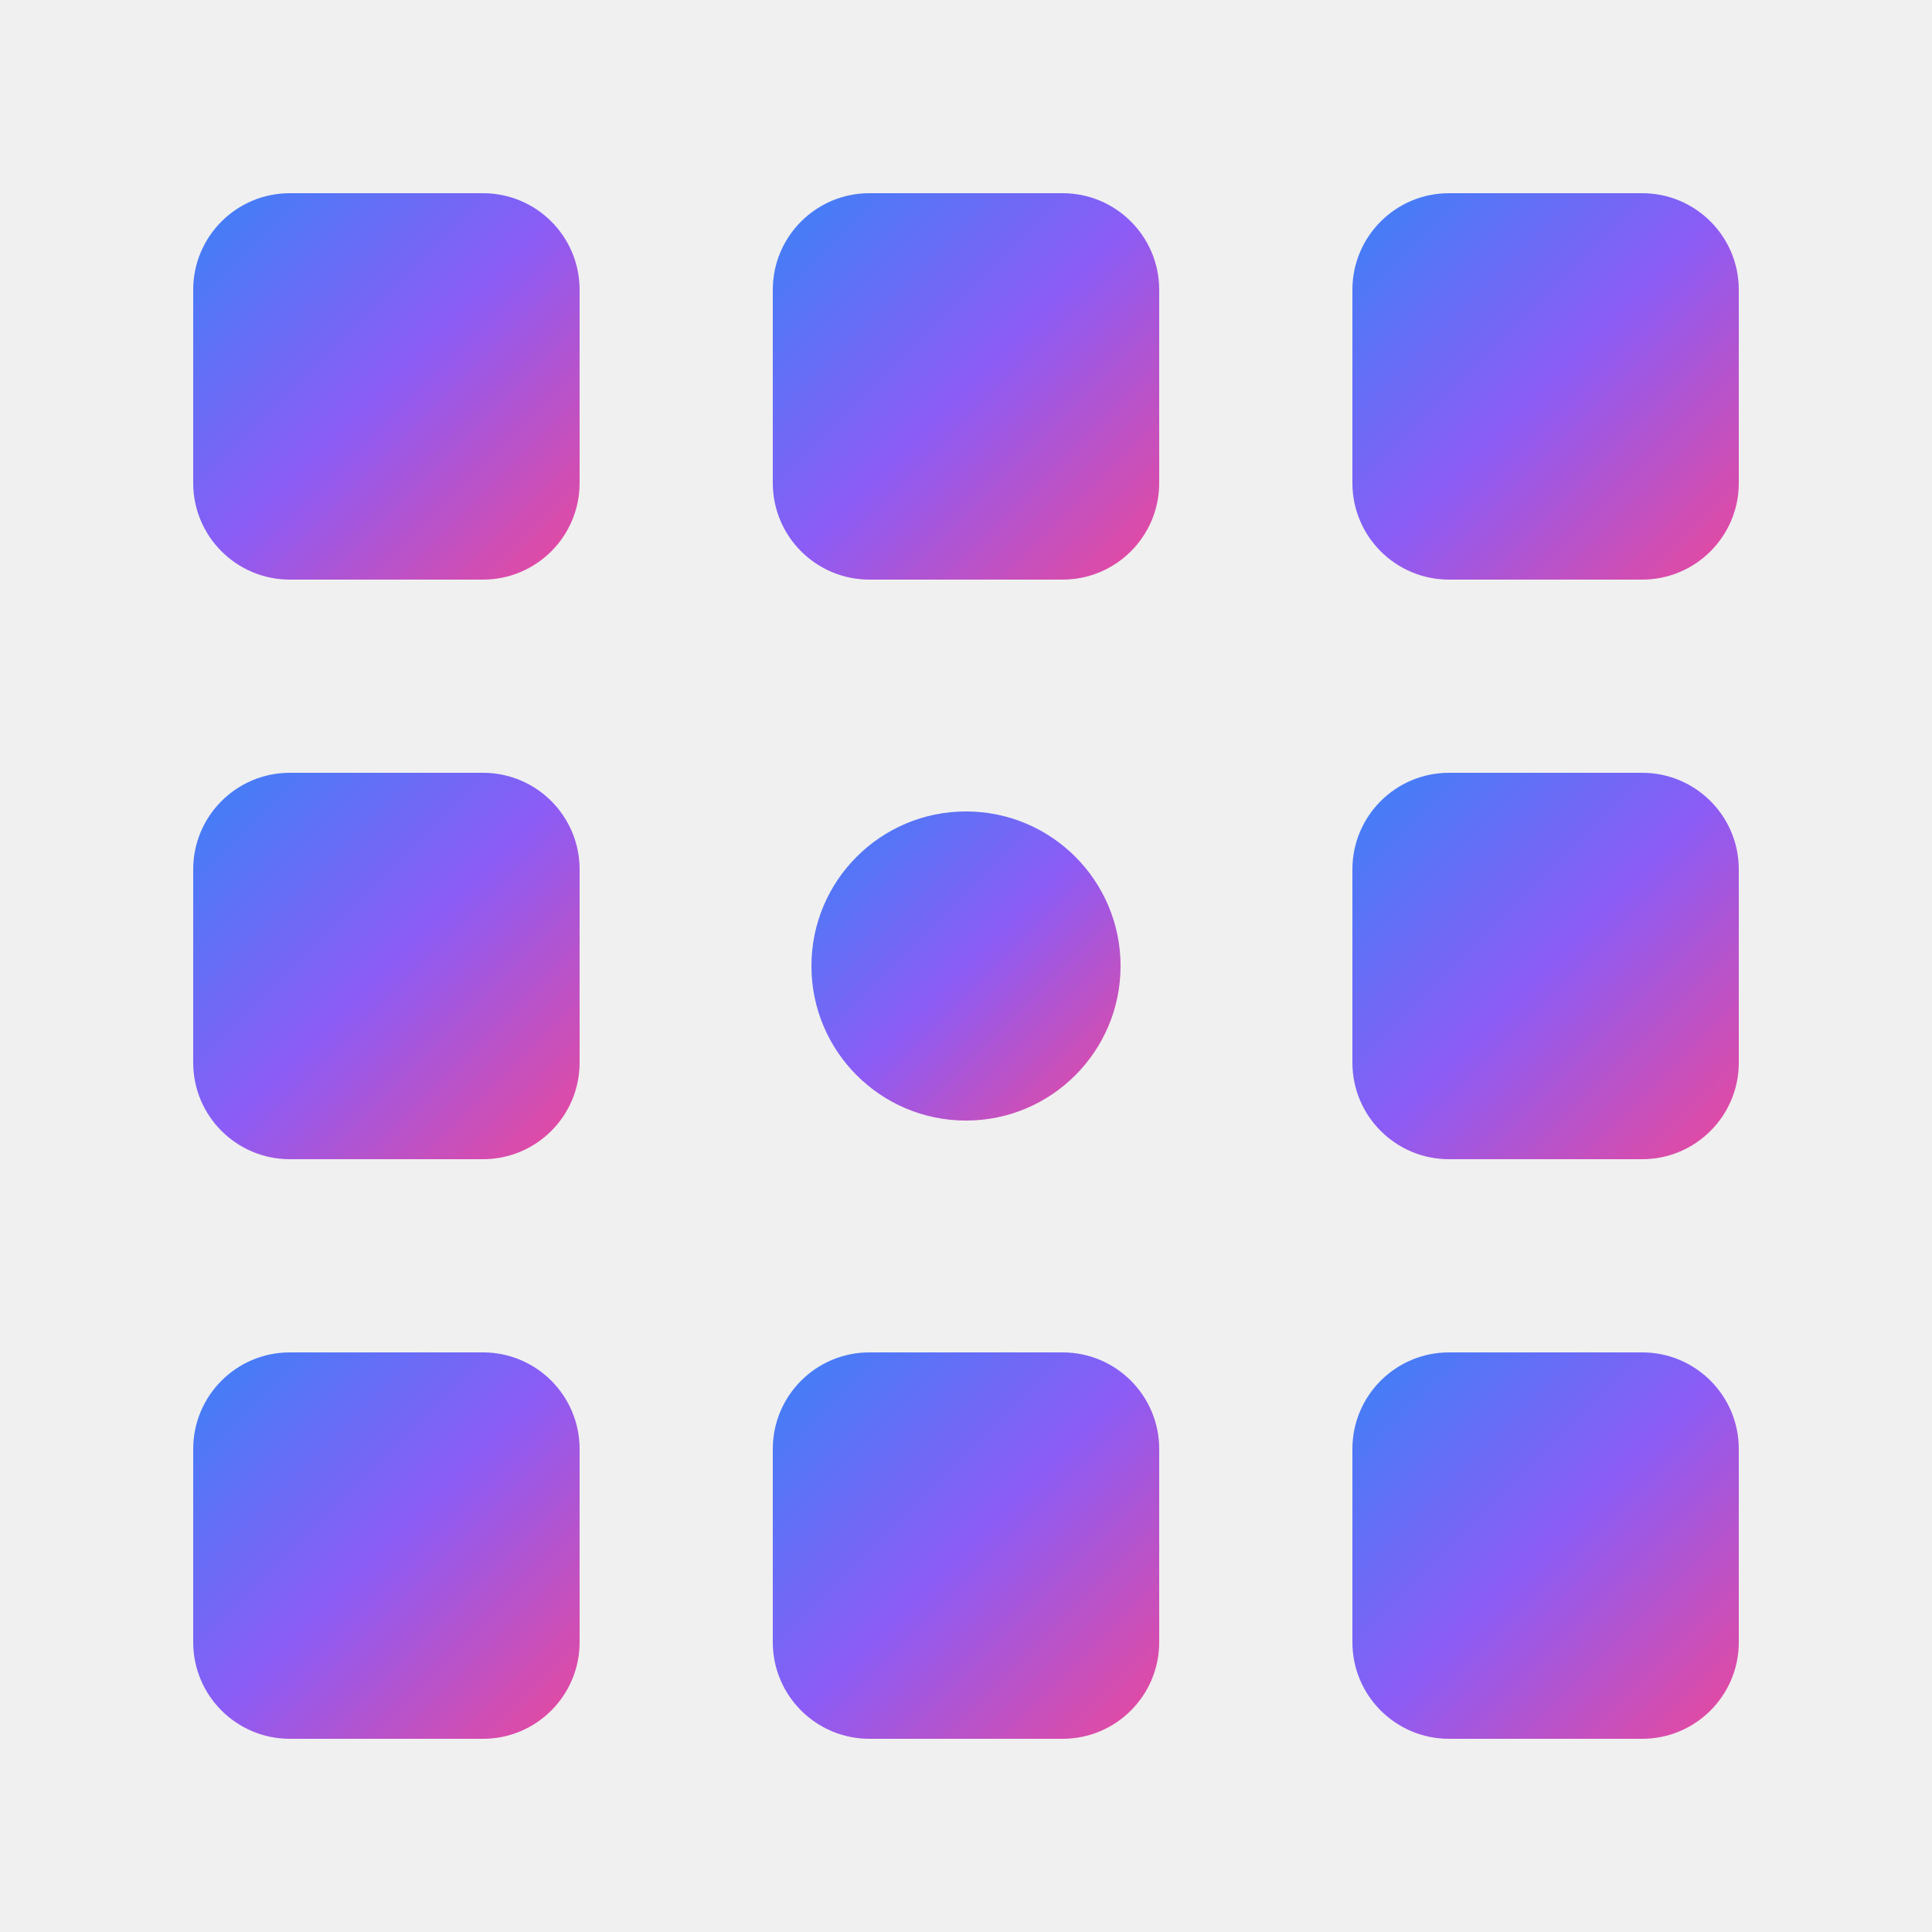
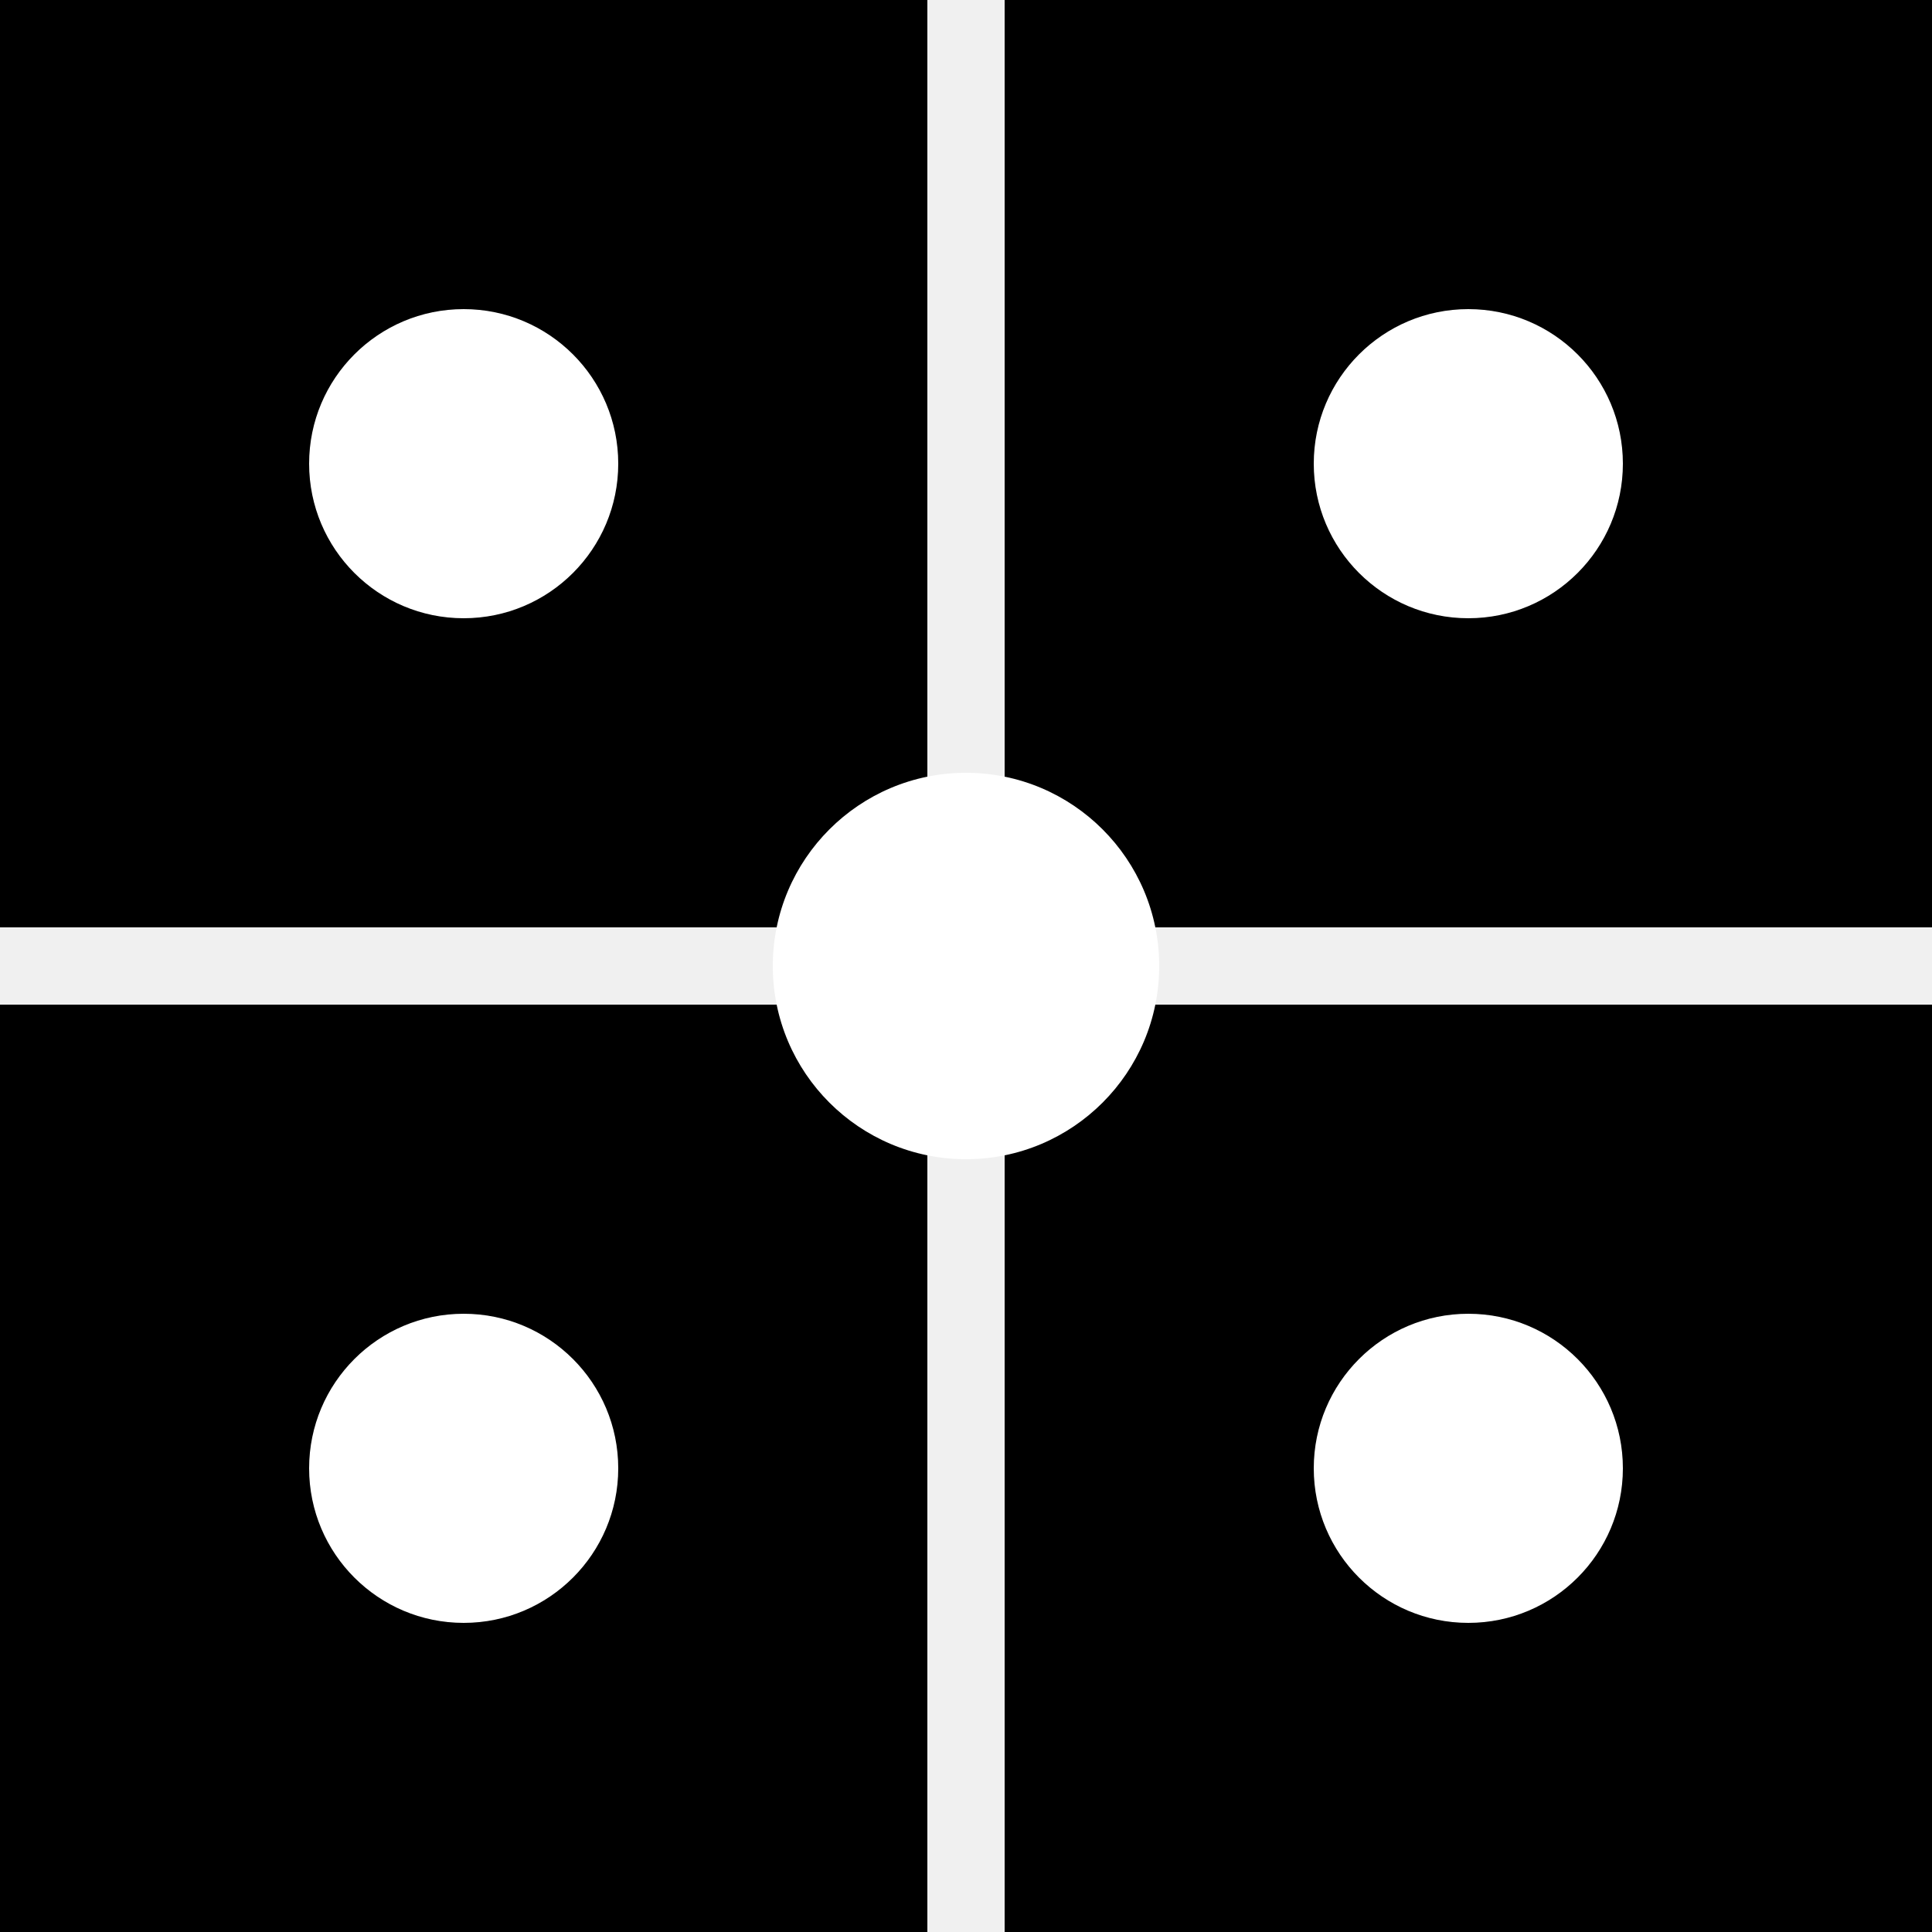
<svg xmlns="http://www.w3.org/2000/svg" width="200" height="200" viewBox="0 0 100 100">
-   <defs>
-     <linearGradient id="grid-gradient" x1="0%" y1="0%" x2="100%" y2="100%">
-       <stop offset="0%" stop-color="#3b82f6">
-         <animate attributeName="stop-color" values="#3b82f6;#8b5cf6;#ec4899;#3b82f6" dur="8s" repeatCount="indefinite" />
-       </stop>
-       <stop offset="50%" stop-color="#8b5cf6">
-         <animate attributeName="stop-color" values="#8b5cf6;#ec4899;#3b82f6;#8b5cf6" dur="8s" repeatCount="indefinite" />
-       </stop>
-       <stop offset="100%" stop-color="#ec4899">
-         <animate attributeName="stop-color" values="#ec4899;#3b82f6;#8b5cf6;#ec4899" dur="8s" repeatCount="indefinite" />
-       </stop>
-     </linearGradient>
-   </defs>
-   <rect x="10" y="10" width="20" height="20" rx="5" fill="url(#grid-gradient)" />
-   <rect x="40" y="10" width="20" height="20" rx="5" fill="url(#grid-gradient)" />
-   <rect x="70" y="10" width="20" height="20" rx="5" fill="url(#grid-gradient)" />
-   <rect x="10" y="40" width="20" height="20" rx="5" fill="url(#grid-gradient)" />
-   <circle cx="50" cy="50" r="8" fill="url(#grid-gradient)" />
-   <rect x="70" y="40" width="20" height="20" rx="5" fill="url(#grid-gradient)" />
-   <rect x="10" y="70" width="20" height="20" rx="5" fill="url(#grid-gradient)" />
-   <rect x="40" y="70" width="20" height="20" rx="5" fill="url(#grid-gradient)" />
-   <rect x="70" y="70" width="20" height="20" rx="5" fill="url(#grid-gradient)" />
+   <rect x="0" y="0" width="48" height="48" fill="#000000" />
+   <rect x="52" y="0" width="48" height="48" fill="#000000" />
+   <rect x="0" y="52" width="48" height="48" fill="#000000" />
+   <rect x="52" y="52" width="48" height="48" fill="#000000" />
+   <circle cx="24" cy="24" r="8" fill="#ffffff" />
+   <circle cx="76" cy="24" r="8" fill="#ffffff" />
+   <circle cx="50" cy="50" r="10" fill="#ffffff" />
+   <circle cx="24" cy="76" r="8" fill="#ffffff" />
+   <circle cx="76" cy="76" r="8" fill="#ffffff" />
</svg>
